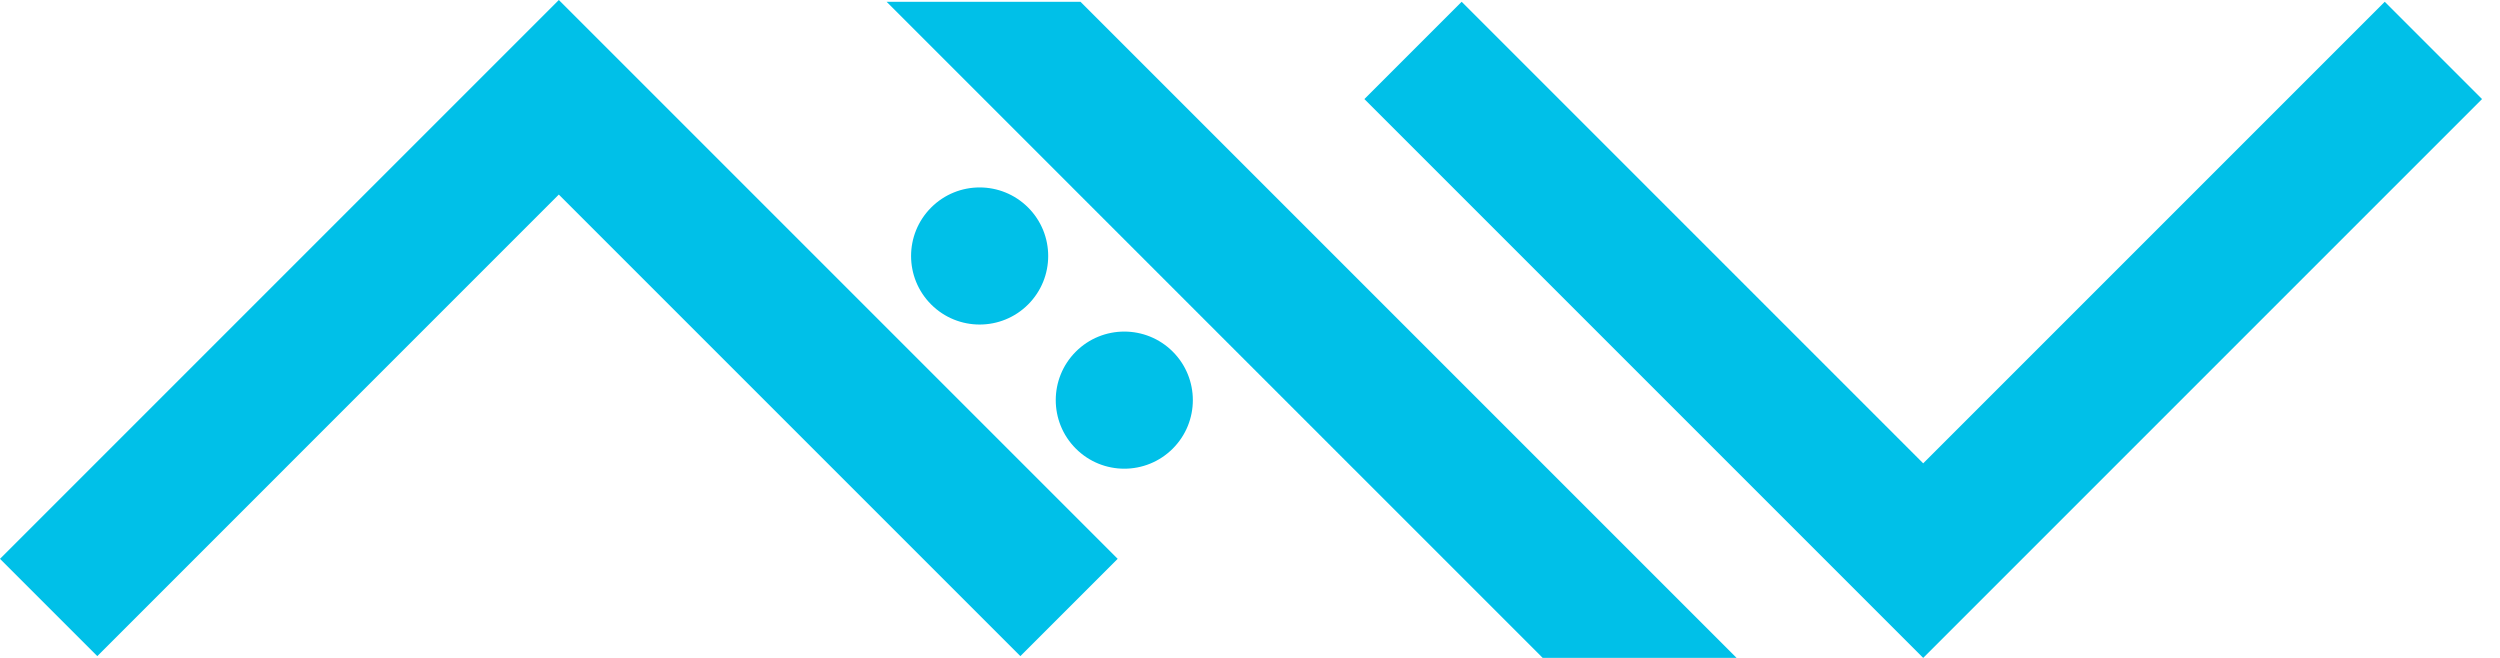
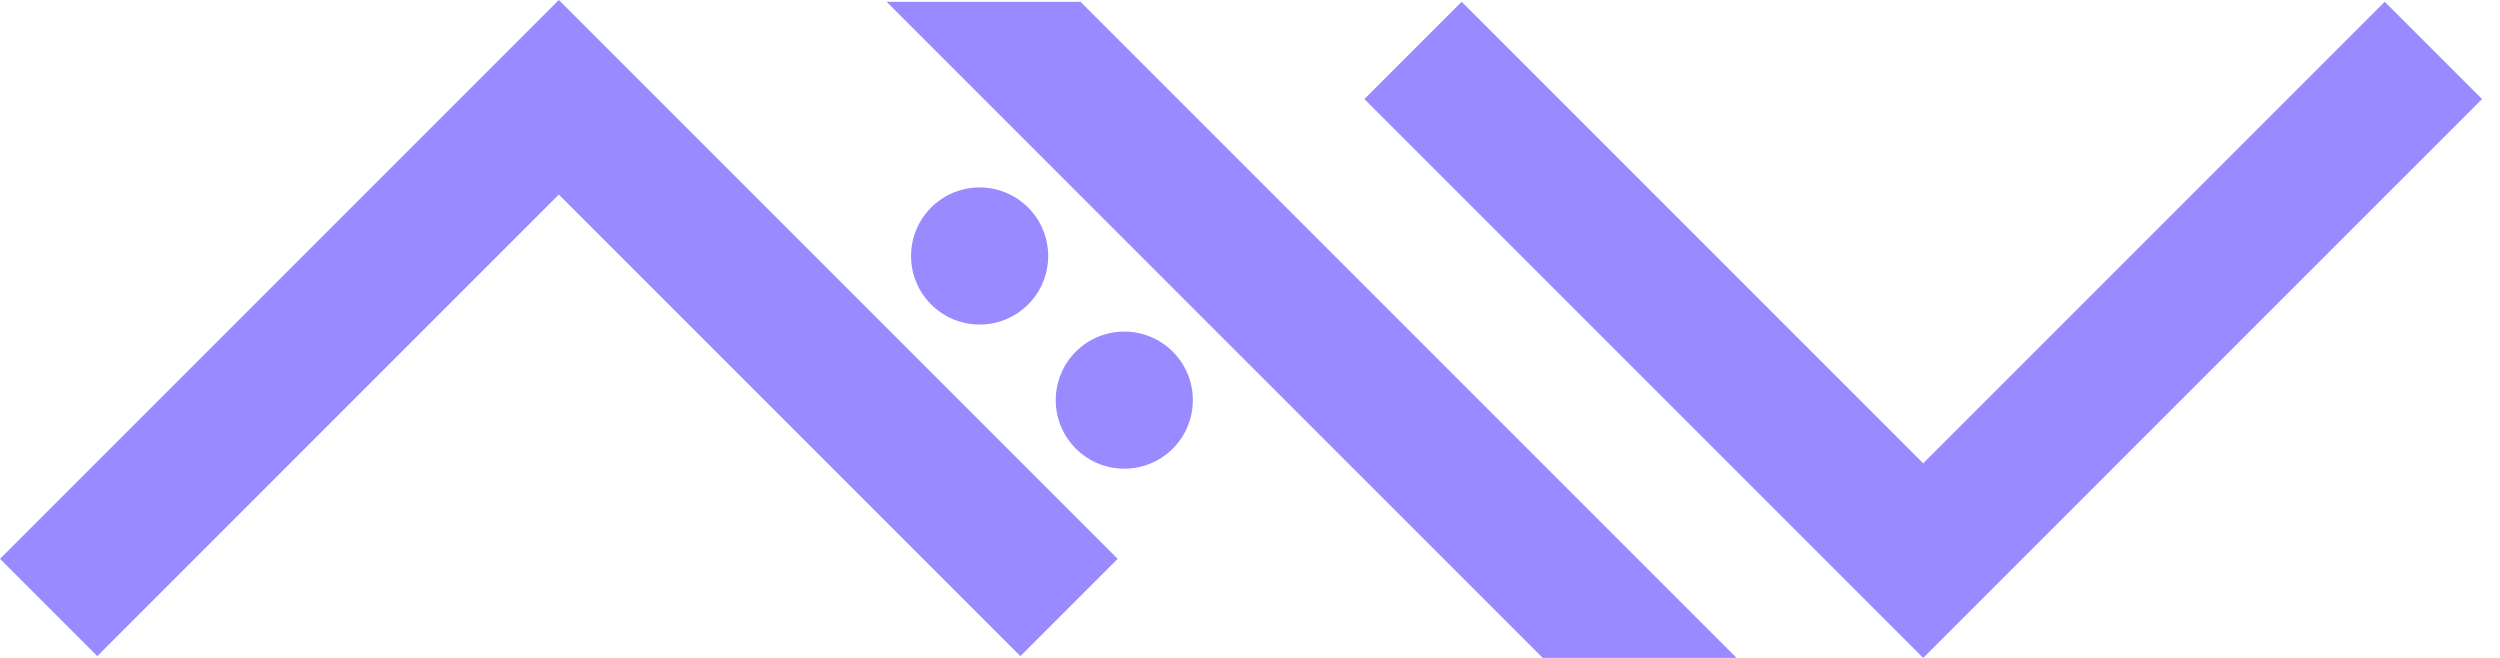
<svg xmlns="http://www.w3.org/2000/svg" width="114" height="30" viewBox="0 0 114 30" fill="none">
-   <path d="M79.189 30H70.347L40.428 0.081H49.27L79.189 30ZM113.181 4.517L87.698 30L62.216 4.517L66.651 0.081L87.698 21.128L108.745 0.081L113.181 4.517ZM50.966 25.482L46.529 29.919L25.482 8.872L4.437 29.919L0 25.483L25.483 0L50.966 25.482ZM49.058 16.035C50.278 14.815 52.258 14.815 53.478 16.035C54.699 17.256 54.699 19.236 53.478 20.457C52.258 21.678 50.278 21.678 49.058 20.457C47.837 19.236 47.837 17.256 49.058 16.035ZM42.461 9.463C43.682 8.242 45.661 8.242 46.882 9.463C48.103 10.684 48.103 12.663 46.882 13.884C45.661 15.104 43.682 15.104 42.461 13.884C41.24 12.663 41.24 10.684 42.461 9.463Z" fill="#00C0E8" />
+   <path d="M79.189 30H70.347L40.428 0.081H49.27L79.189 30ZM113.181 4.517L87.698 30L62.216 4.517L66.651 0.081L87.698 21.128L108.745 0.081L113.181 4.517ZM50.966 25.482L46.529 29.919L25.482 8.872L4.437 29.919L0 25.483L25.483 0L50.966 25.482ZM49.058 16.035C50.278 14.815 52.258 14.815 53.478 16.035C54.699 17.256 54.699 19.236 53.478 20.457C52.258 21.678 50.278 21.678 49.058 20.457C47.837 19.236 47.837 17.256 49.058 16.035ZM42.461 9.463C43.682 8.242 45.661 8.242 46.882 9.463C48.103 10.684 48.103 12.663 46.882 13.884C45.661 15.104 43.682 15.104 42.461 13.884C41.24 12.663 41.24 10.684 42.461 9.463Z" fill="#998bff" />
</svg>
